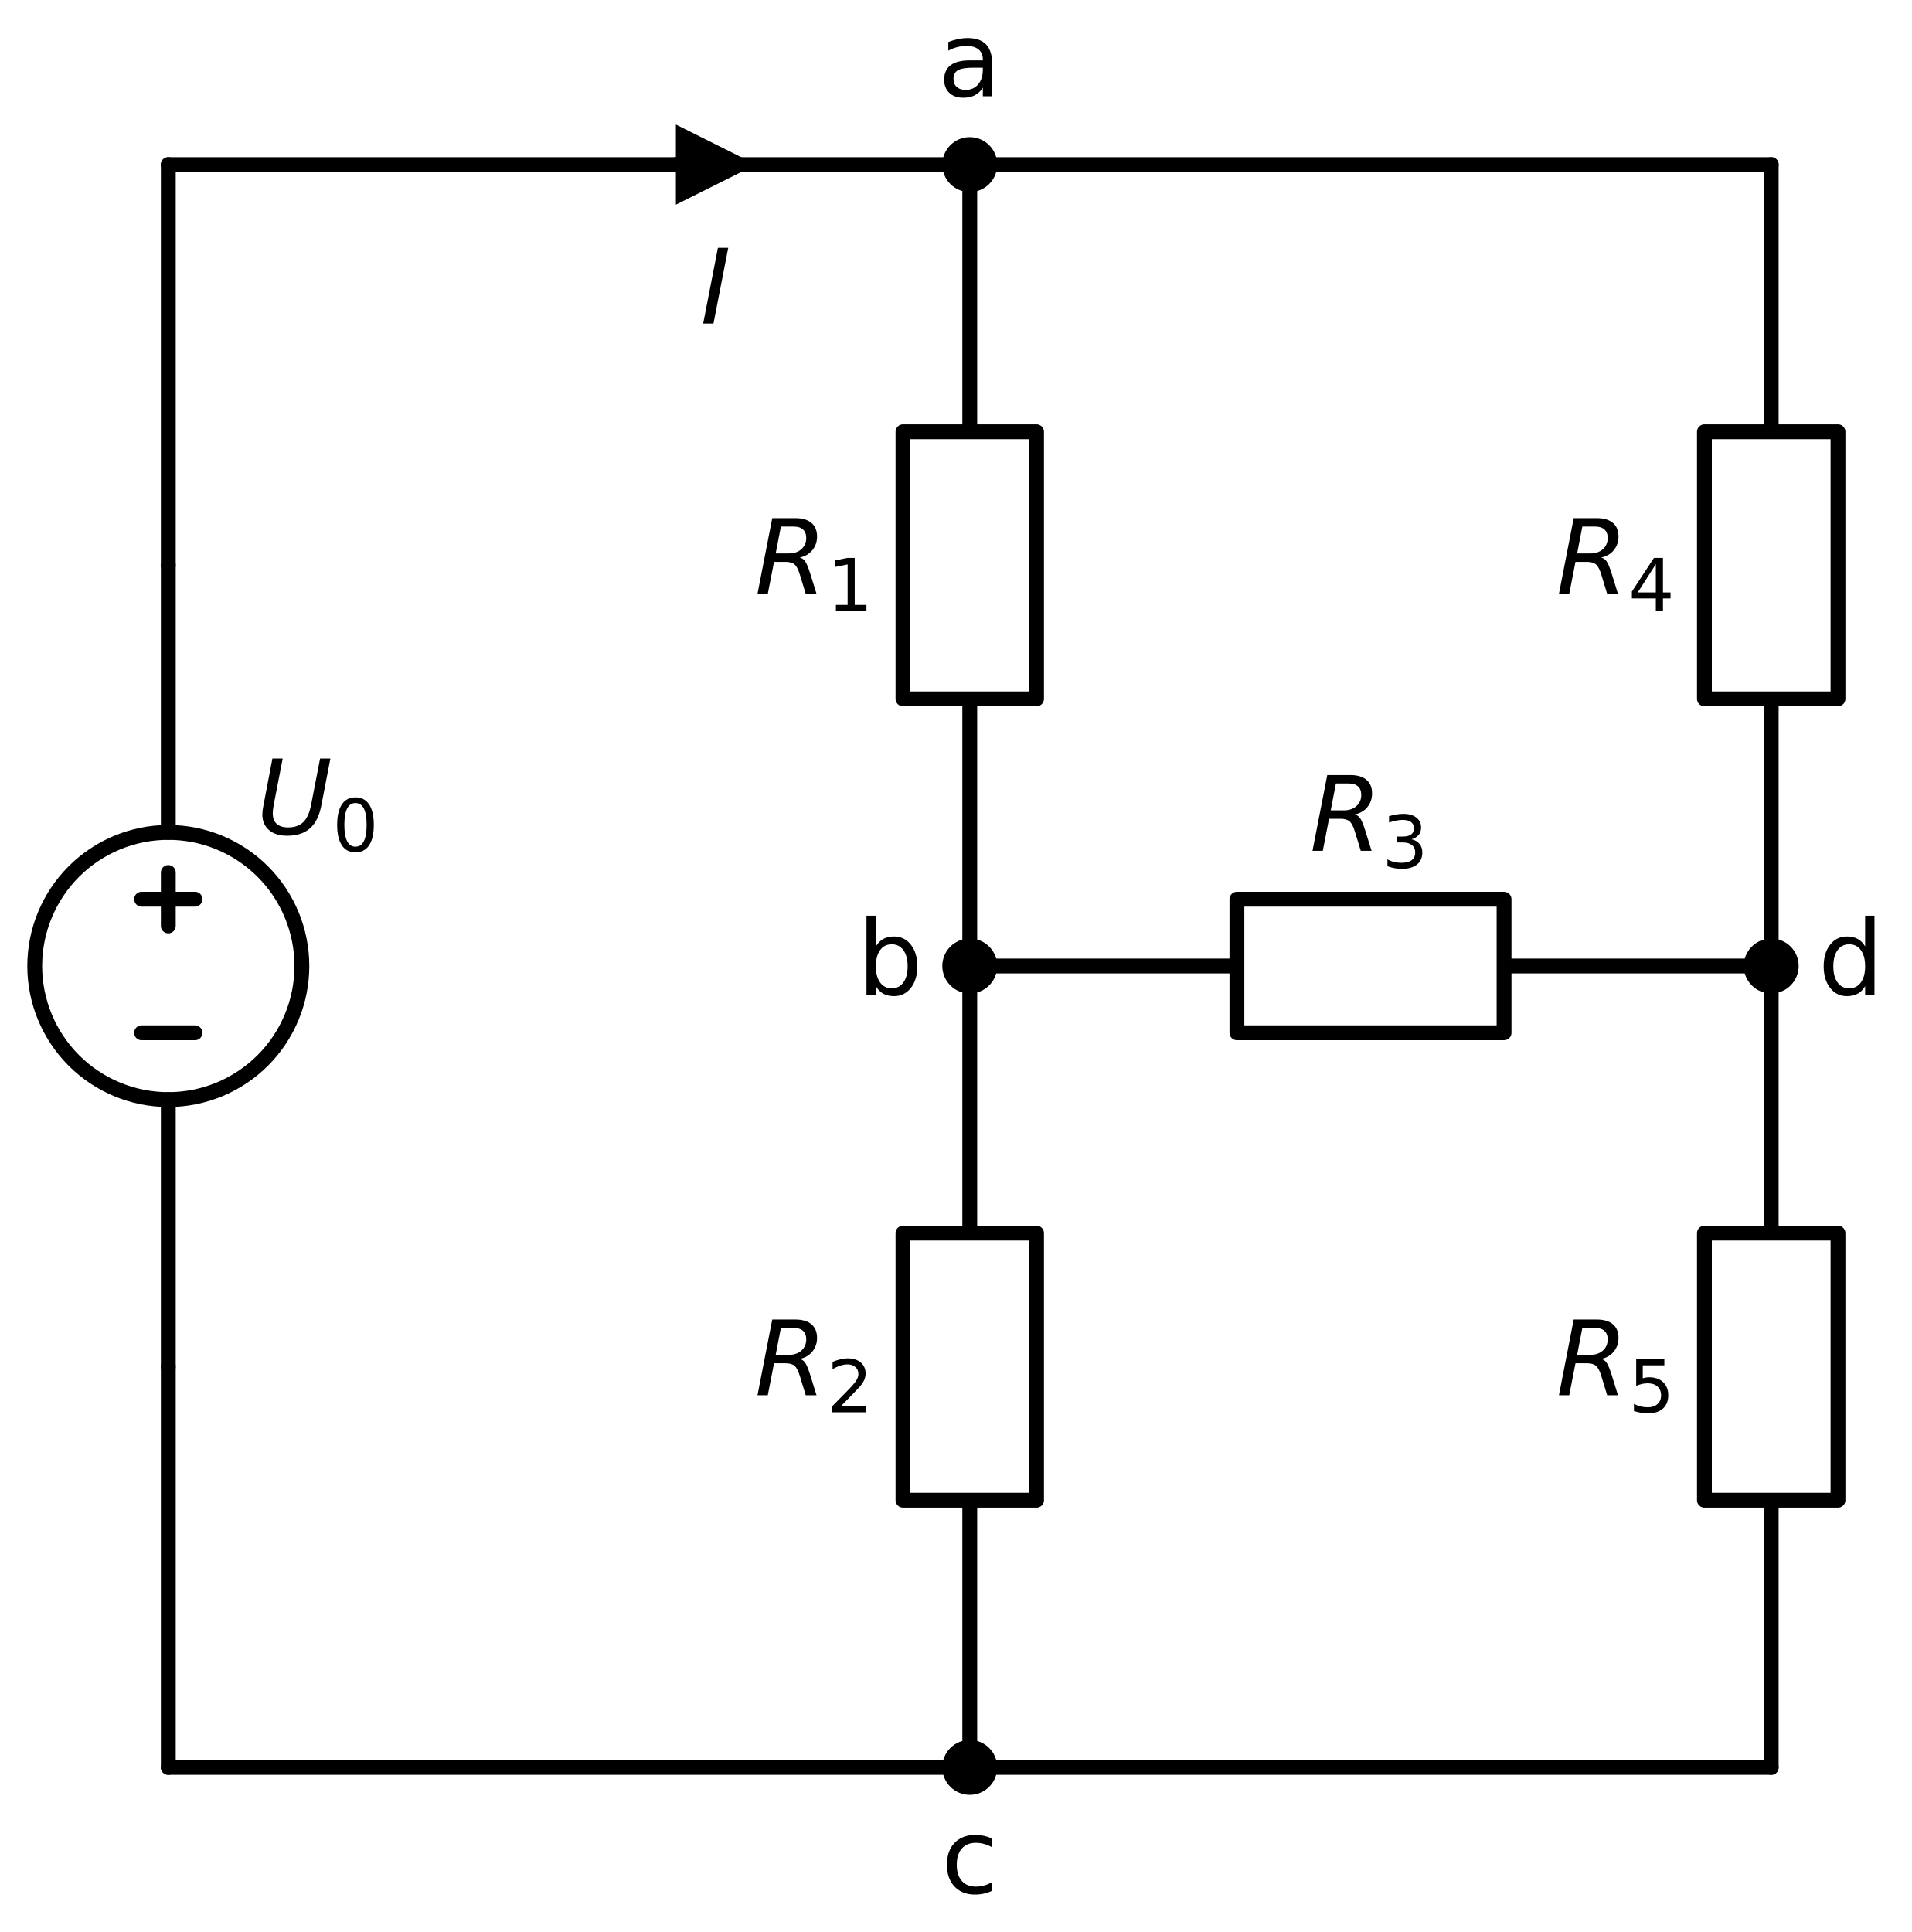
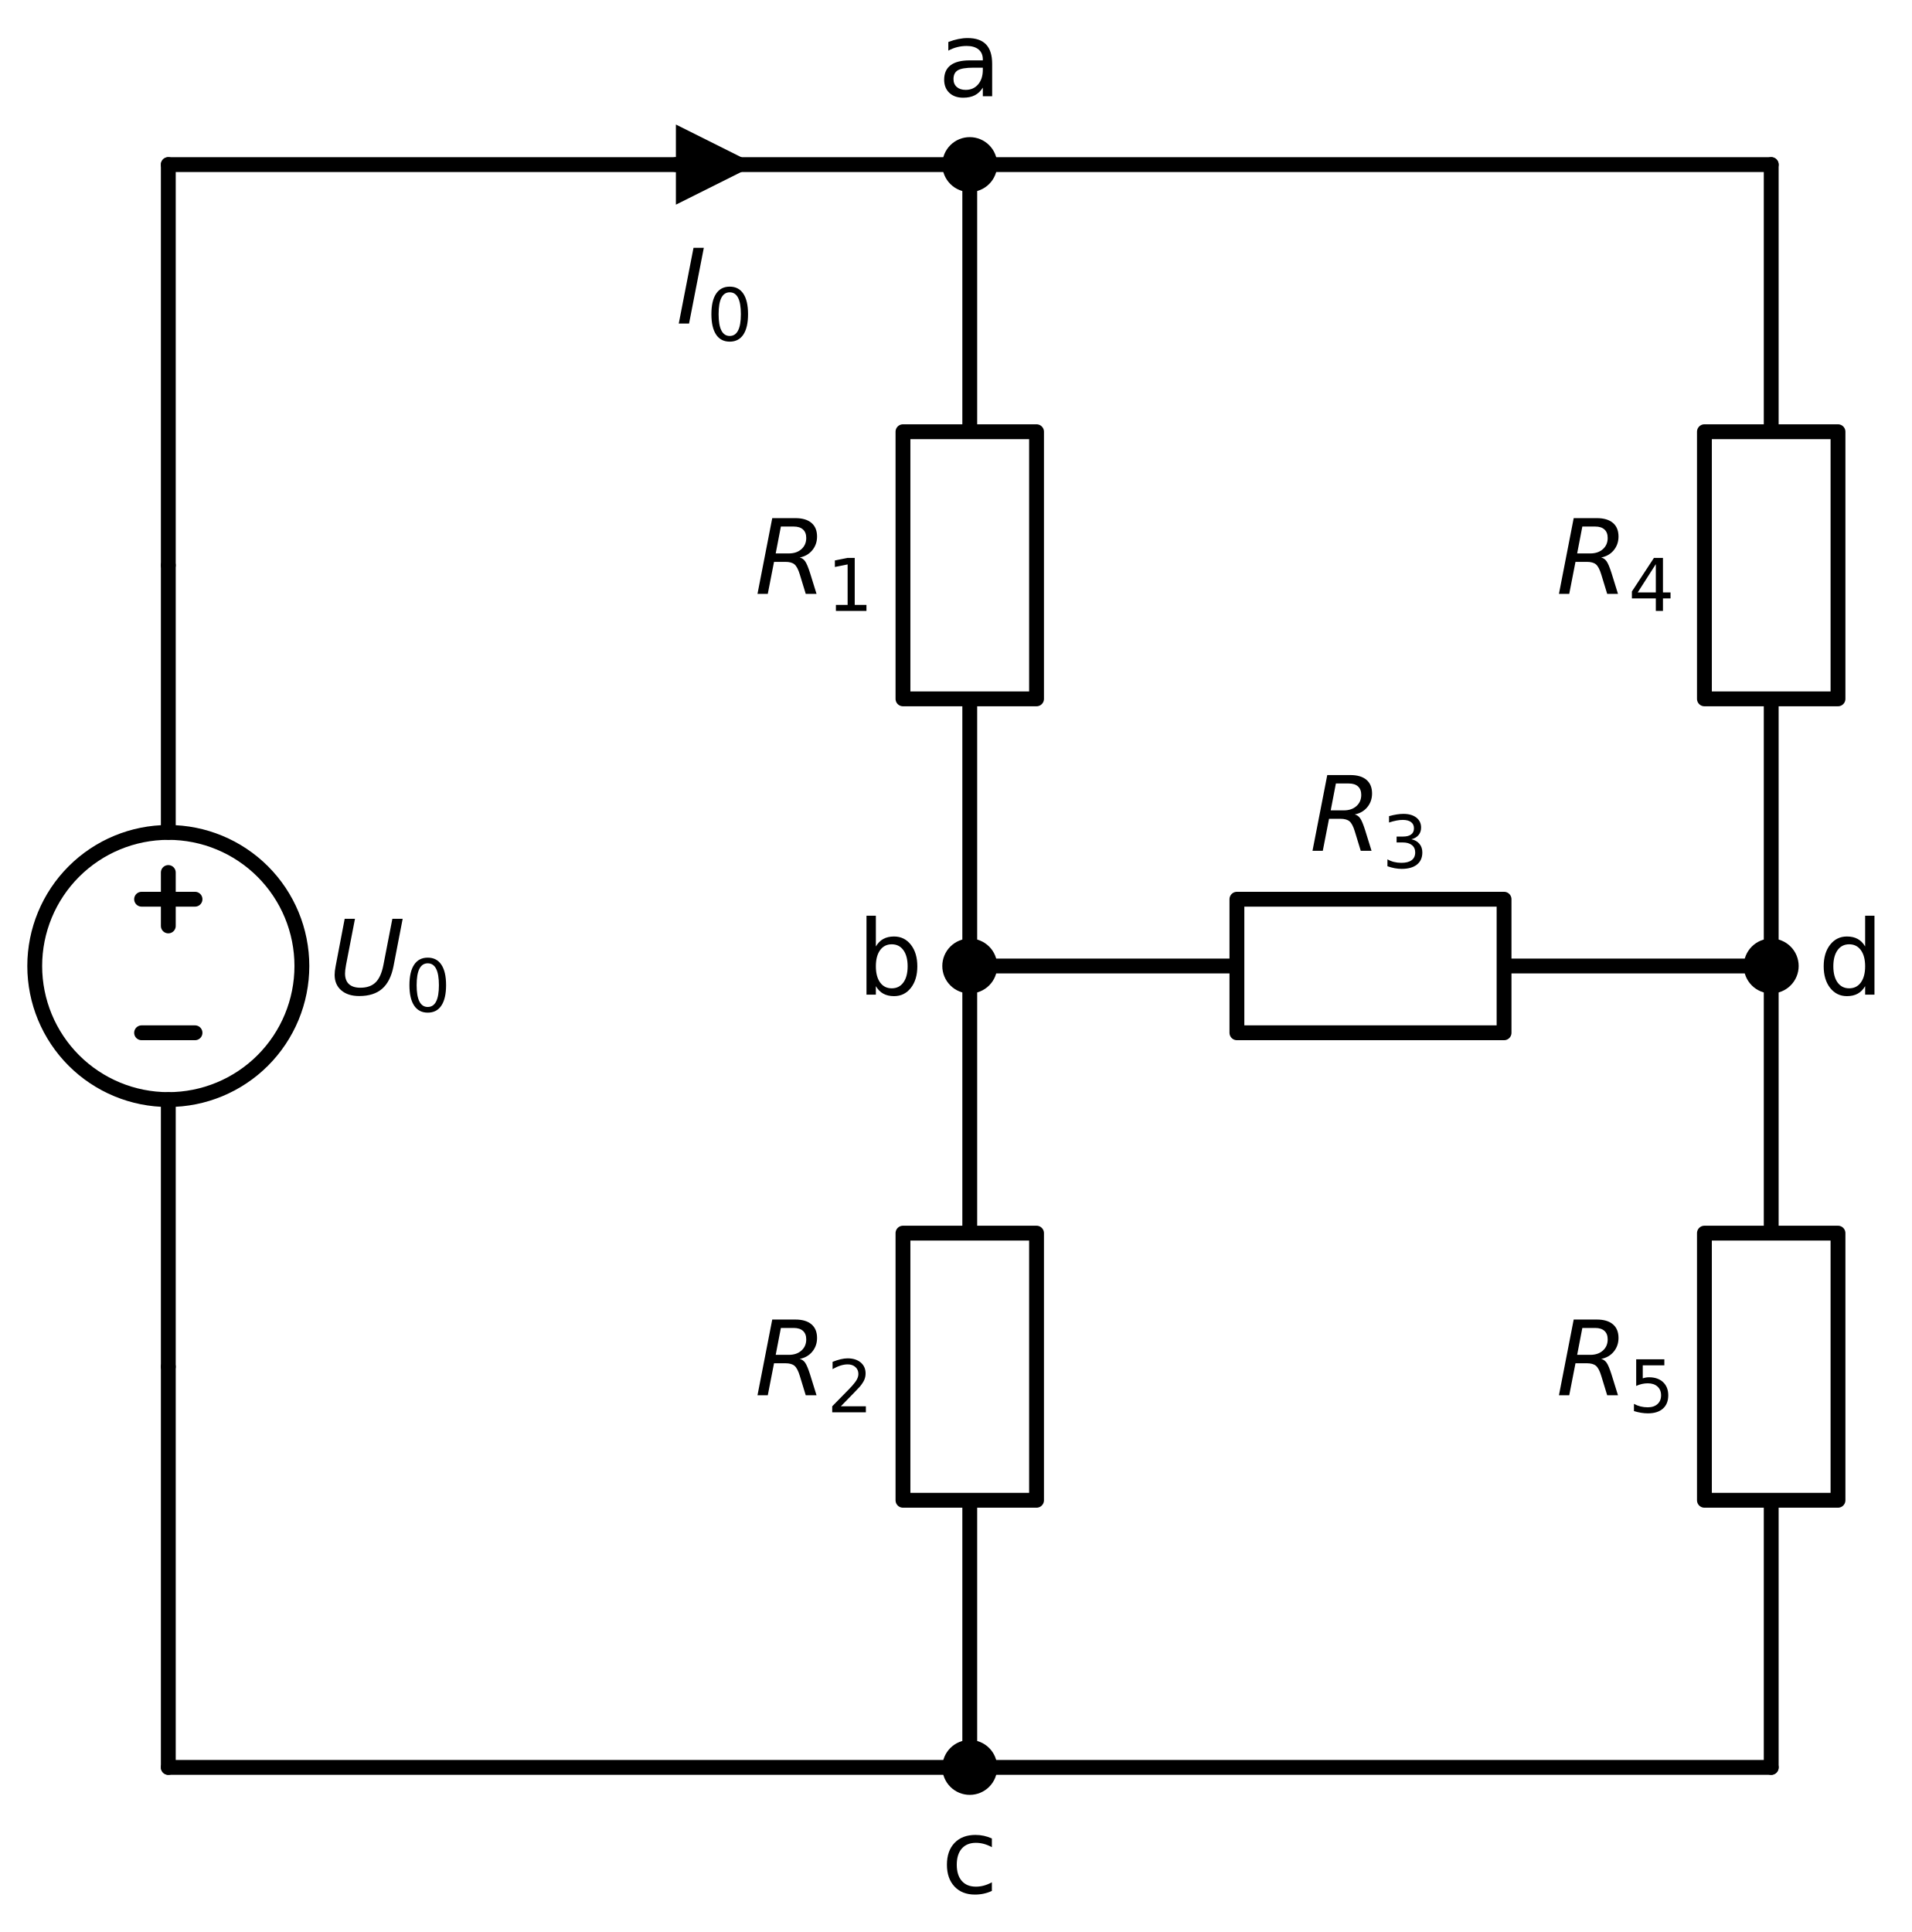
<svg xmlns="http://www.w3.org/2000/svg" xmlns:xlink="http://www.w3.org/1999/xlink" width="257.64pt" height="260.36pt" viewBox="0 0 257.64 260.36" version="1.1">
  <defs>
    <style type="text/css">*{stroke-linejoin: round; stroke-linecap: butt}</style>
  </defs>
  <g id="figure_1">
    <g id="patch_1">
      <path d="M 0 260.36  L 257.64 260.36  L 257.64 0  L 0 0  z " style="fill: #ffffff" />
    </g>
    <g id="axes_1">
      <g id="patch_2">
-         <path d="M 22.68 148.18  C 27.454 148.18 32.032 146.283 35.408 142.908  C 38.783 139.532 40.68 134.954 40.68 130.18  C 40.68 125.406 38.783 120.828 35.408 117.452  C 32.032 114.077 27.454 112.18 22.68 112.18  C 17.906 112.18 13.328 114.077 9.952 117.452  C 6.577 120.828 4.68 125.406 4.68 130.18  C 4.68 134.954 6.577 139.532 9.952 142.908  C 13.328 146.283 17.906 148.18 22.68 148.18  L 22.68 148.18  z " clip-path="url(#pb2a02bfc49)" style="fill: none; stroke: #000000; stroke-width: 2; stroke-linejoin: miter" />
+         <path d="M 22.68 148.18  C 27.454 148.18 32.032 146.283 35.408 142.908  C 38.783 139.532 40.68 134.954 40.68 130.18  C 40.68 125.406 38.783 120.828 35.408 117.452  C 32.032 114.077 27.454 112.18 22.68 112.18  C 17.906 112.18 13.328 114.077 9.952 117.452  C 6.577 120.828 4.68 125.406 4.68 130.18  C 4.68 134.954 6.577 139.532 9.952 142.908  C 13.328 146.283 17.906 148.18 22.68 148.18  L 22.68 148.18  z " clip-path="url(#p9dcca11a3f)" style="fill: none; stroke: #000000; stroke-width: 2; stroke-linejoin: miter" />
      </g>
      <g id="line2d_1">
-         <path d="M 22.68 184.18  L 22.68 148.18  L 22.68 148.18  M 22.68 112.18  L 22.68 112.18  L 22.68 76.18  " clip-path="url(#pb2a02bfc49)" style="fill: none; stroke: #000000; stroke-width: 2; stroke-linecap: round" />
+         <path d="M 22.68 184.18  L 22.68 148.18  L 22.68 148.18  M 22.68 112.18  L 22.68 112.18  L 22.68 76.18  " clip-path="url(#p9dcca11a3f)" style="fill: none; stroke: #000000; stroke-width: 2; stroke-linecap: round" />
      </g>
      <g id="line2d_2">
-         <path d="M 26.28 139.18  L 19.08 139.18  " clip-path="url(#pb2a02bfc49)" style="fill: none; stroke: #000000; stroke-width: 2; stroke-linecap: round" />
+         <path d="M 26.28 139.18  L 19.08 139.18  " clip-path="url(#p9dcca11a3f)" style="fill: none; stroke: #000000; stroke-width: 2; stroke-linecap: round" />
      </g>
      <g id="line2d_3">
-         <path d="M 22.68 124.78  L 22.68 117.58  " clip-path="url(#pb2a02bfc49)" style="fill: none; stroke: #000000; stroke-width: 2; stroke-linecap: round" />
+         <path d="M 22.68 124.78  L 22.68 117.58  " clip-path="url(#p9dcca11a3f)" style="fill: none; stroke: #000000; stroke-width: 2; stroke-linecap: round" />
      </g>
      <g id="line2d_4">
-         <path d="M 26.28 121.18  L 19.08 121.18  " clip-path="url(#pb2a02bfc49)" style="fill: none; stroke: #000000; stroke-width: 2; stroke-linecap: round" />
+         <path d="M 26.28 121.18  L 19.08 121.18  " clip-path="url(#p9dcca11a3f)" style="fill: none; stroke: #000000; stroke-width: 2; stroke-linecap: round" />
      </g>
      <g id="line2d_5">
-         <path d="M 22.68 76.18  L 22.68 49.18  L 22.68 22.18  " clip-path="url(#pb2a02bfc49)" style="fill: none; stroke: #000000; stroke-width: 2; stroke-linecap: round" />
+         <path d="M 22.68 76.18  L 22.68 49.18  L 22.68 22.18  " clip-path="url(#p9dcca11a3f)" style="fill: none; stroke: #000000; stroke-width: 2; stroke-linecap: round" />
      </g>
      <g id="line2d_6">
-         <path d="M 22.68 22.18  L 76.68 22.18  L 130.68 22.18  " clip-path="url(#pb2a02bfc49)" style="fill: none; stroke: #000000; stroke-width: 2; stroke-linecap: round" />
+         <path d="M 22.68 22.18  L 76.68 22.18  L 130.68 22.18  " clip-path="url(#p9dcca11a3f)" style="fill: none; stroke: #000000; stroke-width: 2; stroke-linecap: round" />
      </g>
      <g id="line2d_7">
-         <path d="M 130.68 22.18  L 130.68 58.18  L 139.68 58.18  L 139.68 94.18  L 121.68 94.18  L 121.68 58.18  L 130.68 58.18  M 130.68 94.18  L 130.68 130.18  " clip-path="url(#pb2a02bfc49)" style="fill: none; stroke: #000000; stroke-width: 2; stroke-linecap: round" />
+         <path d="M 130.68 22.18  L 130.68 58.18  L 139.68 58.18  L 139.68 94.18  L 121.68 94.18  L 121.68 58.18  L 130.68 58.18  M 130.68 94.18  L 130.68 130.18  " clip-path="url(#p9dcca11a3f)" style="fill: none; stroke: #000000; stroke-width: 2; stroke-linecap: round" />
      </g>
      <g id="line2d_8">
-         <path d="M 130.68 130.18  L 130.68 166.18  L 139.68 166.18  L 139.68 202.18  L 121.68 202.18  L 121.68 166.18  L 130.68 166.18  M 130.68 202.18  L 130.68 238.18  " clip-path="url(#pb2a02bfc49)" style="fill: none; stroke: #000000; stroke-width: 2; stroke-linecap: round" />
+         <path d="M 130.68 130.18  L 130.68 166.18  L 139.68 166.18  L 139.68 202.18  L 121.68 202.18  L 121.68 166.18  L 130.68 166.18  M 130.68 202.18  L 130.68 238.18  " clip-path="url(#p9dcca11a3f)" style="fill: none; stroke: #000000; stroke-width: 2; stroke-linecap: round" />
      </g>
      <g id="line2d_9">
-         <path d="M 130.68 22.18  L 184.68 22.18  L 238.68 22.18  " clip-path="url(#pb2a02bfc49)" style="fill: none; stroke: #000000; stroke-width: 2; stroke-linecap: round" />
+         <path d="M 130.68 22.18  L 184.68 22.18  L 238.68 22.18  " clip-path="url(#p9dcca11a3f)" style="fill: none; stroke: #000000; stroke-width: 2; stroke-linecap: round" />
      </g>
      <g id="line2d_10">
-         <path d="M 238.68 22.18  L 238.68 58.18  L 247.68 58.18  L 247.68 94.18  L 229.68 94.18  L 229.68 58.18  L 238.68 58.18  M 238.68 94.18  L 238.68 130.18  " clip-path="url(#pb2a02bfc49)" style="fill: none; stroke: #000000; stroke-width: 2; stroke-linecap: round" />
+         <path d="M 238.68 22.18  L 238.68 58.18  L 247.68 58.18  L 247.68 94.18  L 229.68 94.18  L 229.68 58.18  L 238.68 58.18  M 238.68 94.18  L 238.68 130.18  " clip-path="url(#p9dcca11a3f)" style="fill: none; stroke: #000000; stroke-width: 2; stroke-linecap: round" />
      </g>
      <g id="line2d_11">
-         <path d="M 238.68 130.18  L 238.68 166.18  L 247.68 166.18  L 247.68 202.18  L 229.68 202.18  L 229.68 166.18  L 238.68 166.18  M 238.68 202.18  L 238.68 238.18  " clip-path="url(#pb2a02bfc49)" style="fill: none; stroke: #000000; stroke-width: 2; stroke-linecap: round" />
+         <path d="M 238.68 130.18  L 238.68 166.18  L 247.68 166.18  L 247.68 202.18  L 229.68 202.18  L 229.68 166.18  L 238.68 166.18  M 238.68 202.18  L 238.68 238.18  " clip-path="url(#p9dcca11a3f)" style="fill: none; stroke: #000000; stroke-width: 2; stroke-linecap: round" />
      </g>
      <g id="line2d_12">
-         <path d="M 238.68 238.18  L 130.68 238.18  L 22.68 238.18  " clip-path="url(#pb2a02bfc49)" style="fill: none; stroke: #000000; stroke-width: 2; stroke-linecap: round" />
+         <path d="M 238.68 238.18  L 130.68 238.18  L 22.68 238.18  " clip-path="url(#p9dcca11a3f)" style="fill: none; stroke: #000000; stroke-width: 2; stroke-linecap: round" />
      </g>
      <g id="line2d_13">
-         <path d="M 22.68 238.18  L 22.68 211.18  L 22.68 184.18  " clip-path="url(#pb2a02bfc49)" style="fill: none; stroke: #000000; stroke-width: 2; stroke-linecap: round" />
+         <path d="M 22.68 238.18  L 22.68 211.18  L 22.68 184.18  " clip-path="url(#p9dcca11a3f)" style="fill: none; stroke: #000000; stroke-width: 2; stroke-linecap: round" />
      </g>
      <g id="line2d_14">
-         <path d="M 130.68 130.18  L 166.68 130.18  L 166.68 121.18  L 202.68 121.18  L 202.68 139.18  L 166.68 139.18  L 166.68 130.18  M 202.68 130.18  L 238.68 130.18  " clip-path="url(#pb2a02bfc49)" style="fill: none; stroke: #000000; stroke-width: 2; stroke-linecap: round" />
+         <path d="M 130.68 130.18  L 166.68 130.18  L 166.68 121.18  L 202.68 121.18  L 202.68 139.18  L 166.68 139.18  L 166.68 130.18  M 202.68 130.18  L 238.68 130.18  " clip-path="url(#p9dcca11a3f)" style="fill: none; stroke: #000000; stroke-width: 2; stroke-linecap: round" />
      </g>
      <g id="text_1">
-         <g transform="translate(34.54 112.4431) scale(0.14 -0.14)">
+         <g transform="translate(44.28 134.0431) scale(0.14 -0.14)">
          <defs>
            <path id="DejaVuSans-Oblique-55" d="M 991 4666  L 1625 4666  L 1075 1831  Q 1041 1641 1027 1517  Q 1013 1394 1013 1300  Q 1013 869 1253 645  Q 1494 422 1959 422  Q 2563 422 2898 753  Q 3234 1084 3378 1831  L 3928 4666  L 4563 4666  L 4000 1753  Q 3816 809 3300 359  Q 2784 -91 1888 -91  Q 1188 -91 780 261  Q 372 613 372 1216  Q 372 1325 387 1461  Q 403 1597 434 1753  L 991 4666  z " transform="scale(0.015625)" />
            <path id="DejaVuSans-30" d="M 2034 4250  Q 1547 4250 1301 3770  Q 1056 3291 1056 2328  Q 1056 1369 1301 889  Q 1547 409 2034 409  Q 2525 409 2770 889  Q 3016 1369 3016 2328  Q 3016 3291 2770 3770  Q 2525 4250 2034 4250  z M 2034 4750  Q 2819 4750 3233 4129  Q 3647 3509 3647 2328  Q 3647 1150 3233 529  Q 2819 -91 2034 -91  Q 1250 -91 836 529  Q 422 1150 422 2328  Q 422 3509 836 4129  Q 1250 4750 2034 4750  z " transform="scale(0.015625)" />
          </defs>
          <use xlink:href="#DejaVuSans-Oblique-55" transform="translate(0 0.09375)" />
          <use xlink:href="#DejaVuSans-30" transform="translate(73.19336 -16.3125) scale(0.7)" />
        </g>
      </g>
      <g id="text_2">
        <g transform="translate(101.7 80.04313) scale(0.14 -0.14)">
          <defs>
            <path id="DejaVuSans-Oblique-52" d="M 1613 4147  L 1294 2491  L 2106 2491  Q 2584 2491 2879 2755  Q 3175 3019 3175 3444  Q 3175 3784 2976 3965  Q 2778 4147 2406 4147  L 1613 4147  z M 2772 2241  Q 2972 2194 3105 2009  Q 3238 1825 3413 1275  L 3809 0  L 3144 0  L 2778 1197  Q 2638 1659 2453 1815  Q 2269 1972 1888 1972  L 1191 1972  L 806 0  L 172 0  L 1081 4666  L 2503 4666  Q 3150 4666 3495 4373  Q 3841 4081 3841 3531  Q 3841 3044 3547 2687  Q 3253 2331 2772 2241  z " transform="scale(0.015625)" />
            <path id="DejaVuSans-31" d="M 794 531  L 1825 531  L 1825 4091  L 703 3866  L 703 4441  L 1819 4666  L 2450 4666  L 2450 531  L 3481 531  L 3481 0  L 794 0  L 794 531  z " transform="scale(0.015625)" />
          </defs>
          <use xlink:href="#DejaVuSans-Oblique-52" transform="translate(0 0.09375)" />
          <use xlink:href="#DejaVuSans-31" transform="translate(69.48242 -16.3125) scale(0.7)" />
        </g>
      </g>
      <g id="text_3">
        <g transform="translate(101.7 188.0431) scale(0.14 -0.14)">
          <defs>
            <path id="DejaVuSans-32" d="M 1228 531  L 3431 531  L 3431 0  L 469 0  L 469 531  Q 828 903 1448 1529  Q 2069 2156 2228 2338  Q 2531 2678 2651 2914  Q 2772 3150 2772 3378  Q 2772 3750 2511 3984  Q 2250 4219 1831 4219  Q 1534 4219 1204 4116  Q 875 4013 500 3803  L 500 4441  Q 881 4594 1212 4672  Q 1544 4750 1819 4750  Q 2544 4750 2975 4387  Q 3406 4025 3406 3419  Q 3406 3131 3298 2873  Q 3191 2616 2906 2266  Q 2828 2175 2409 1742  Q 1991 1309 1228 531  z " transform="scale(0.015625)" />
          </defs>
          <use xlink:href="#DejaVuSans-Oblique-52" transform="translate(0 0.09375)" />
          <use xlink:href="#DejaVuSans-32" transform="translate(69.48242 -16.3125) scale(0.7)" />
        </g>
      </g>
      <g id="text_4">
        <g transform="translate(209.7 80.04313) scale(0.14 -0.14)">
          <defs>
            <path id="DejaVuSans-34" d="M 2419 4116  L 825 1625  L 2419 1625  L 2419 4116  z M 2253 4666  L 3047 4666  L 3047 1625  L 3713 1625  L 3713 1100  L 3047 1100  L 3047 0  L 2419 0  L 2419 1100  L 313 1100  L 313 1709  L 2253 4666  z " transform="scale(0.015625)" />
          </defs>
          <use xlink:href="#DejaVuSans-Oblique-52" transform="translate(0 0.09375)" />
          <use xlink:href="#DejaVuSans-34" transform="translate(69.48242 -16.3125) scale(0.7)" />
        </g>
      </g>
      <g id="text_5">
        <g transform="translate(209.7 188.0431) scale(0.14 -0.14)">
          <defs>
            <path id="DejaVuSans-35" d="M 691 4666  L 3169 4666  L 3169 4134  L 1269 4134  L 1269 2991  Q 1406 3038 1543 3061  Q 1681 3084 1819 3084  Q 2600 3084 3056 2656  Q 3513 2228 3513 1497  Q 3513 744 3044 326  Q 2575 -91 1722 -91  Q 1428 -91 1123 -41  Q 819 9 494 109  L 494 744  Q 775 591 1075 516  Q 1375 441 1709 441  Q 2250 441 2565 725  Q 2881 1009 2881 1497  Q 2881 1984 2565 2268  Q 2250 2553 1709 2553  Q 1456 2553 1204 2497  Q 953 2441 691 2322  L 691 4666  z " transform="scale(0.015625)" />
          </defs>
          <use xlink:href="#DejaVuSans-Oblique-52" transform="translate(0 0.09375)" />
          <use xlink:href="#DejaVuSans-35" transform="translate(69.48242 -16.3125) scale(0.7)" />
        </g>
      </g>
      <g id="text_6">
        <g transform="translate(176.49 114.6684) scale(0.14 -0.14)">
          <defs>
            <path id="DejaVuSans-33" d="M 2597 2516  Q 3050 2419 3304 2112  Q 3559 1806 3559 1356  Q 3559 666 3084 287  Q 2609 -91 1734 -91  Q 1441 -91 1130 -33  Q 819 25 488 141  L 488 750  Q 750 597 1062 519  Q 1375 441 1716 441  Q 2309 441 2620 675  Q 2931 909 2931 1356  Q 2931 1769 2642 2001  Q 2353 2234 1838 2234  L 1294 2234  L 1294 2753  L 1863 2753  Q 2328 2753 2575 2939  Q 2822 3125 2822 3475  Q 2822 3834 2567 4026  Q 2313 4219 1838 4219  Q 1578 4219 1281 4162  Q 984 4106 628 3988  L 628 4550  Q 988 4650 1302 4700  Q 1616 4750 1894 4750  Q 2613 4750 3031 4423  Q 3450 4097 3450 3541  Q 3450 3153 3228 2886  Q 3006 2619 2597 2516  z " transform="scale(0.015625)" />
          </defs>
          <use xlink:href="#DejaVuSans-Oblique-52" transform="translate(0 0.09375)" />
          <use xlink:href="#DejaVuSans-33" transform="translate(69.48242 -16.3125) scale(0.7)" />
        </g>
      </g>
      <g id="line2d_15">
-         <path d="M 91.08 22.18  L 91.08 22.18  " clip-path="url(#pb2a02bfc49)" style="fill: none; stroke: #000000; stroke-width: 2; stroke-linecap: round" />
+         <path d="M 91.08 22.18  L 91.08 22.18  " clip-path="url(#p9dcca11a3f)" style="fill: none; stroke: #000000; stroke-width: 2; stroke-linecap: round" />
      </g>
      <g id="patch_3">
-         <path d="M 91.08 16.78  L 101.88 22.18  L 91.08 27.58  z " clip-path="url(#pb2a02bfc49)" />
+         <path d="M 91.08 16.78  L 101.88 22.18  L 91.08 27.58  z " clip-path="url(#p9dcca11a3f)" />
      </g>
      <g id="text_7">
-         <g transform="translate(94.38 43.61781) scale(0.14 -0.14)">
+         <g transform="translate(91.09 43.61781) scale(0.14 -0.14)">
          <defs>
            <path id="DejaVuSans-Oblique-49" d="M 1081 4666  L 1716 4666  L 806 0  L 172 0  L 1081 4666  z " transform="scale(0.015625)" />
          </defs>
          <use xlink:href="#DejaVuSans-Oblique-49" transform="translate(0 0.09375)" />
+           <use xlink:href="#DejaVuSans-30" transform="translate(29.49219 -16.3125) scale(0.7)" />
        </g>
      </g>
      <g id="patch_4">
-         <path d="M 130.68 24.88  C 131.396 24.88 132.083 24.596 132.589 24.089  C 133.096 23.583 133.38 22.896 133.38 22.18  C 133.38 21.464 133.096 20.777 132.589 20.271  C 132.083 19.764 131.396 19.48 130.68 19.48  C 129.964 19.48 129.277 19.764 128.771 20.271  C 128.264 20.777 127.98 21.464 127.98 22.18  C 127.98 22.896 128.264 23.583 128.771 24.089  C 129.277 24.596 129.964 24.88 130.68 24.88  z " clip-path="url(#pb2a02bfc49)" style="stroke: #000000; stroke-width: 2; stroke-linejoin: miter" />
+         <path d="M 130.68 24.88  C 131.396 24.88 132.083 24.596 132.589 24.089  C 133.096 23.583 133.38 22.896 133.38 22.18  C 133.38 21.464 133.096 20.777 132.589 20.271  C 132.083 19.764 131.396 19.48 130.68 19.48  C 129.964 19.48 129.277 19.764 128.771 20.271  C 128.264 20.777 127.98 21.464 127.98 22.18  C 127.98 22.896 128.264 23.583 128.771 24.089  C 129.277 24.596 129.964 24.88 130.68 24.88  z " clip-path="url(#p9dcca11a3f)" style="stroke: #000000; stroke-width: 2; stroke-linejoin: miter" />
      </g>
      <g id="text_8">
        <g transform="translate(126.3903 12.96844) scale(0.14 -0.14)">
          <defs>
            <path id="DejaVuSans-61" d="M 2194 1759  Q 1497 1759 1228 1600  Q 959 1441 959 1056  Q 959 750 1161 570  Q 1363 391 1709 391  Q 2188 391 2477 730  Q 2766 1069 2766 1631  L 2766 1759  L 2194 1759  z M 3341 1997  L 3341 0  L 2766 0  L 2766 531  Q 2569 213 2275 61  Q 1981 -91 1556 -91  Q 1019 -91 701 211  Q 384 513 384 1019  Q 384 1609 779 1909  Q 1175 2209 1959 2209  L 2766 2209  L 2766 2266  Q 2766 2663 2505 2880  Q 2244 3097 1772 3097  Q 1472 3097 1187 3025  Q 903 2953 641 2809  L 641 3341  Q 956 3463 1253 3523  Q 1550 3584 1831 3584  Q 2591 3584 2966 3190  Q 3341 2797 3341 1997  z " transform="scale(0.015625)" />
          </defs>
          <use xlink:href="#DejaVuSans-61" />
        </g>
      </g>
      <g id="patch_5">
-         <path d="M 130.68 132.88  C 131.396 132.88 132.083 132.596 132.589 132.089  C 133.096 131.583 133.38 130.896 133.38 130.18  C 133.38 129.464 133.096 128.777 132.589 128.271  C 132.083 127.764 131.396 127.48 130.68 127.48  C 129.964 127.48 129.277 127.764 128.771 128.271  C 128.264 128.777 127.98 129.464 127.98 130.18  C 127.98 130.896 128.264 131.583 128.771 132.089  C 129.277 132.596 129.964 132.88 130.68 132.88  z " clip-path="url(#pb2a02bfc49)" style="stroke: #000000; stroke-width: 2; stroke-linejoin: miter" />
+         <path d="M 130.68 132.88  C 131.396 132.88 132.083 132.596 132.589 132.089  C 133.096 131.583 133.38 130.896 133.38 130.18  C 133.38 129.464 133.096 128.777 132.589 128.271  C 132.083 127.764 131.396 127.48 130.68 127.48  C 129.964 127.48 129.277 127.764 128.771 128.271  C 128.264 128.777 127.98 129.464 127.98 130.18  C 127.98 130.896 128.264 131.583 128.771 132.089  C 129.277 132.596 129.964 132.88 130.68 132.88  z " clip-path="url(#p9dcca11a3f)" style="stroke: #000000; stroke-width: 2; stroke-linejoin: miter" />
      </g>
      <g id="text_9">
        <g transform="translate(115.4922 134.0431) scale(0.14 -0.14)">
          <defs>
            <path id="DejaVuSans-62" d="M 3116 1747  Q 3116 2381 2855 2742  Q 2594 3103 2138 3103  Q 1681 3103 1420 2742  Q 1159 2381 1159 1747  Q 1159 1113 1420 752  Q 1681 391 2138 391  Q 2594 391 2855 752  Q 3116 1113 3116 1747  z M 1159 2969  Q 1341 3281 1617 3432  Q 1894 3584 2278 3584  Q 2916 3584 3314 3078  Q 3713 2572 3713 1747  Q 3713 922 3314 415  Q 2916 -91 2278 -91  Q 1894 -91 1617 61  Q 1341 213 1159 525  L 1159 0  L 581 0  L 581 4863  L 1159 4863  L 1159 2969  z " transform="scale(0.015625)" />
          </defs>
          <use xlink:href="#DejaVuSans-62" />
        </g>
      </g>
      <g id="patch_6">
-         <path d="M 130.68 240.88  C 131.396 240.88 132.083 240.596 132.589 240.089  C 133.096 239.583 133.38 238.896 133.38 238.18  C 133.38 237.464 133.096 236.777 132.589 236.271  C 132.083 235.764 131.396 235.48 130.68 235.48  C 129.964 235.48 129.277 235.764 128.771 236.271  C 128.264 236.777 127.98 237.464 127.98 238.18  C 127.98 238.896 128.264 239.583 128.771 240.089  C 129.277 240.596 129.964 240.88 130.68 240.88  z " clip-path="url(#pb2a02bfc49)" style="stroke: #000000; stroke-width: 2; stroke-linejoin: miter" />
+         <path d="M 130.68 240.88  C 131.396 240.88 132.083 240.596 132.589 240.089  C 133.096 239.583 133.38 238.896 133.38 238.18  C 133.38 237.464 133.096 236.777 132.589 236.271  C 132.083 235.764 131.396 235.48 130.68 235.48  C 129.964 235.48 129.277 235.764 128.771 236.271  C 128.264 236.777 127.98 237.464 127.98 238.18  C 127.98 238.896 128.264 239.583 128.771 240.089  C 129.277 240.596 129.964 240.88 130.68 240.88  z " clip-path="url(#p9dcca11a3f)" style="stroke: #000000; stroke-width: 2; stroke-linejoin: miter" />
      </g>
      <g id="text_10">
        <g transform="translate(126.8311 255.1178) scale(0.14 -0.14)">
          <defs>
            <path id="DejaVuSans-63" d="M 3122 3366  L 3122 2828  Q 2878 2963 2633 3030  Q 2388 3097 2138 3097  Q 1578 3097 1268 2742  Q 959 2388 959 1747  Q 959 1106 1268 751  Q 1578 397 2138 397  Q 2388 397 2633 464  Q 2878 531 3122 666  L 3122 134  Q 2881 22 2623 -34  Q 2366 -91 2075 -91  Q 1284 -91 818 406  Q 353 903 353 1747  Q 353 2603 823 3093  Q 1294 3584 2113 3584  Q 2378 3584 2631 3529  Q 2884 3475 3122 3366  z " transform="scale(0.015625)" />
          </defs>
          <use xlink:href="#DejaVuSans-63" />
        </g>
      </g>
      <g id="patch_7">
-         <path d="M 238.68 132.88  C 239.396 132.88 240.083 132.596 240.589 132.089  C 241.096 131.583 241.38 130.896 241.38 130.18  C 241.38 129.464 241.096 128.777 240.589 128.271  C 240.083 127.764 239.396 127.48 238.68 127.48  C 237.964 127.48 237.277 127.764 236.771 128.271  C 236.264 128.777 235.98 129.464 235.98 130.18  C 235.98 130.896 236.264 131.583 236.771 132.089  C 237.277 132.596 237.964 132.88 238.68 132.88  z " clip-path="url(#pb2a02bfc49)" style="stroke: #000000; stroke-width: 2; stroke-linejoin: miter" />
+         <path d="M 238.68 132.88  C 239.396 132.88 240.083 132.596 240.589 132.089  C 241.096 131.583 241.38 130.896 241.38 130.18  C 241.38 129.464 241.096 128.777 240.589 128.271  C 240.083 127.764 239.396 127.48 238.68 127.48  C 237.964 127.48 237.277 127.764 236.771 128.271  C 236.264 128.777 235.98 129.464 235.98 130.18  C 235.98 130.896 236.264 131.583 236.771 132.089  C 237.277 132.596 237.964 132.88 238.68 132.88  z " clip-path="url(#p9dcca11a3f)" style="stroke: #000000; stroke-width: 2; stroke-linejoin: miter" />
      </g>
      <g id="text_11">
        <g transform="translate(244.98 134.0431) scale(0.14 -0.14)">
          <defs>
            <path id="DejaVuSans-64" d="M 2906 2969  L 2906 4863  L 3481 4863  L 3481 0  L 2906 0  L 2906 525  Q 2725 213 2448 61  Q 2172 -91 1784 -91  Q 1150 -91 751 415  Q 353 922 353 1747  Q 353 2572 751 3078  Q 1150 3584 1784 3584  Q 2172 3584 2448 3432  Q 2725 3281 2906 2969  z M 947 1747  Q 947 1113 1208 752  Q 1469 391 1925 391  Q 2381 391 2643 752  Q 2906 1113 2906 1747  Q 2906 2381 2643 2742  Q 2381 3103 1925 3103  Q 1469 3103 1208 2742  Q 947 2381 947 1747  z " transform="scale(0.015625)" />
          </defs>
          <use xlink:href="#DejaVuSans-64" />
        </g>
      </g>
    </g>
  </g>
  <defs>
-     <clipPath id="pb2a02bfc49">
+     <clipPath id="p9dcca11a3f">
      <rect x="0" y="0" width="257.64" height="260.36" />
    </clipPath>
  </defs>
</svg>
